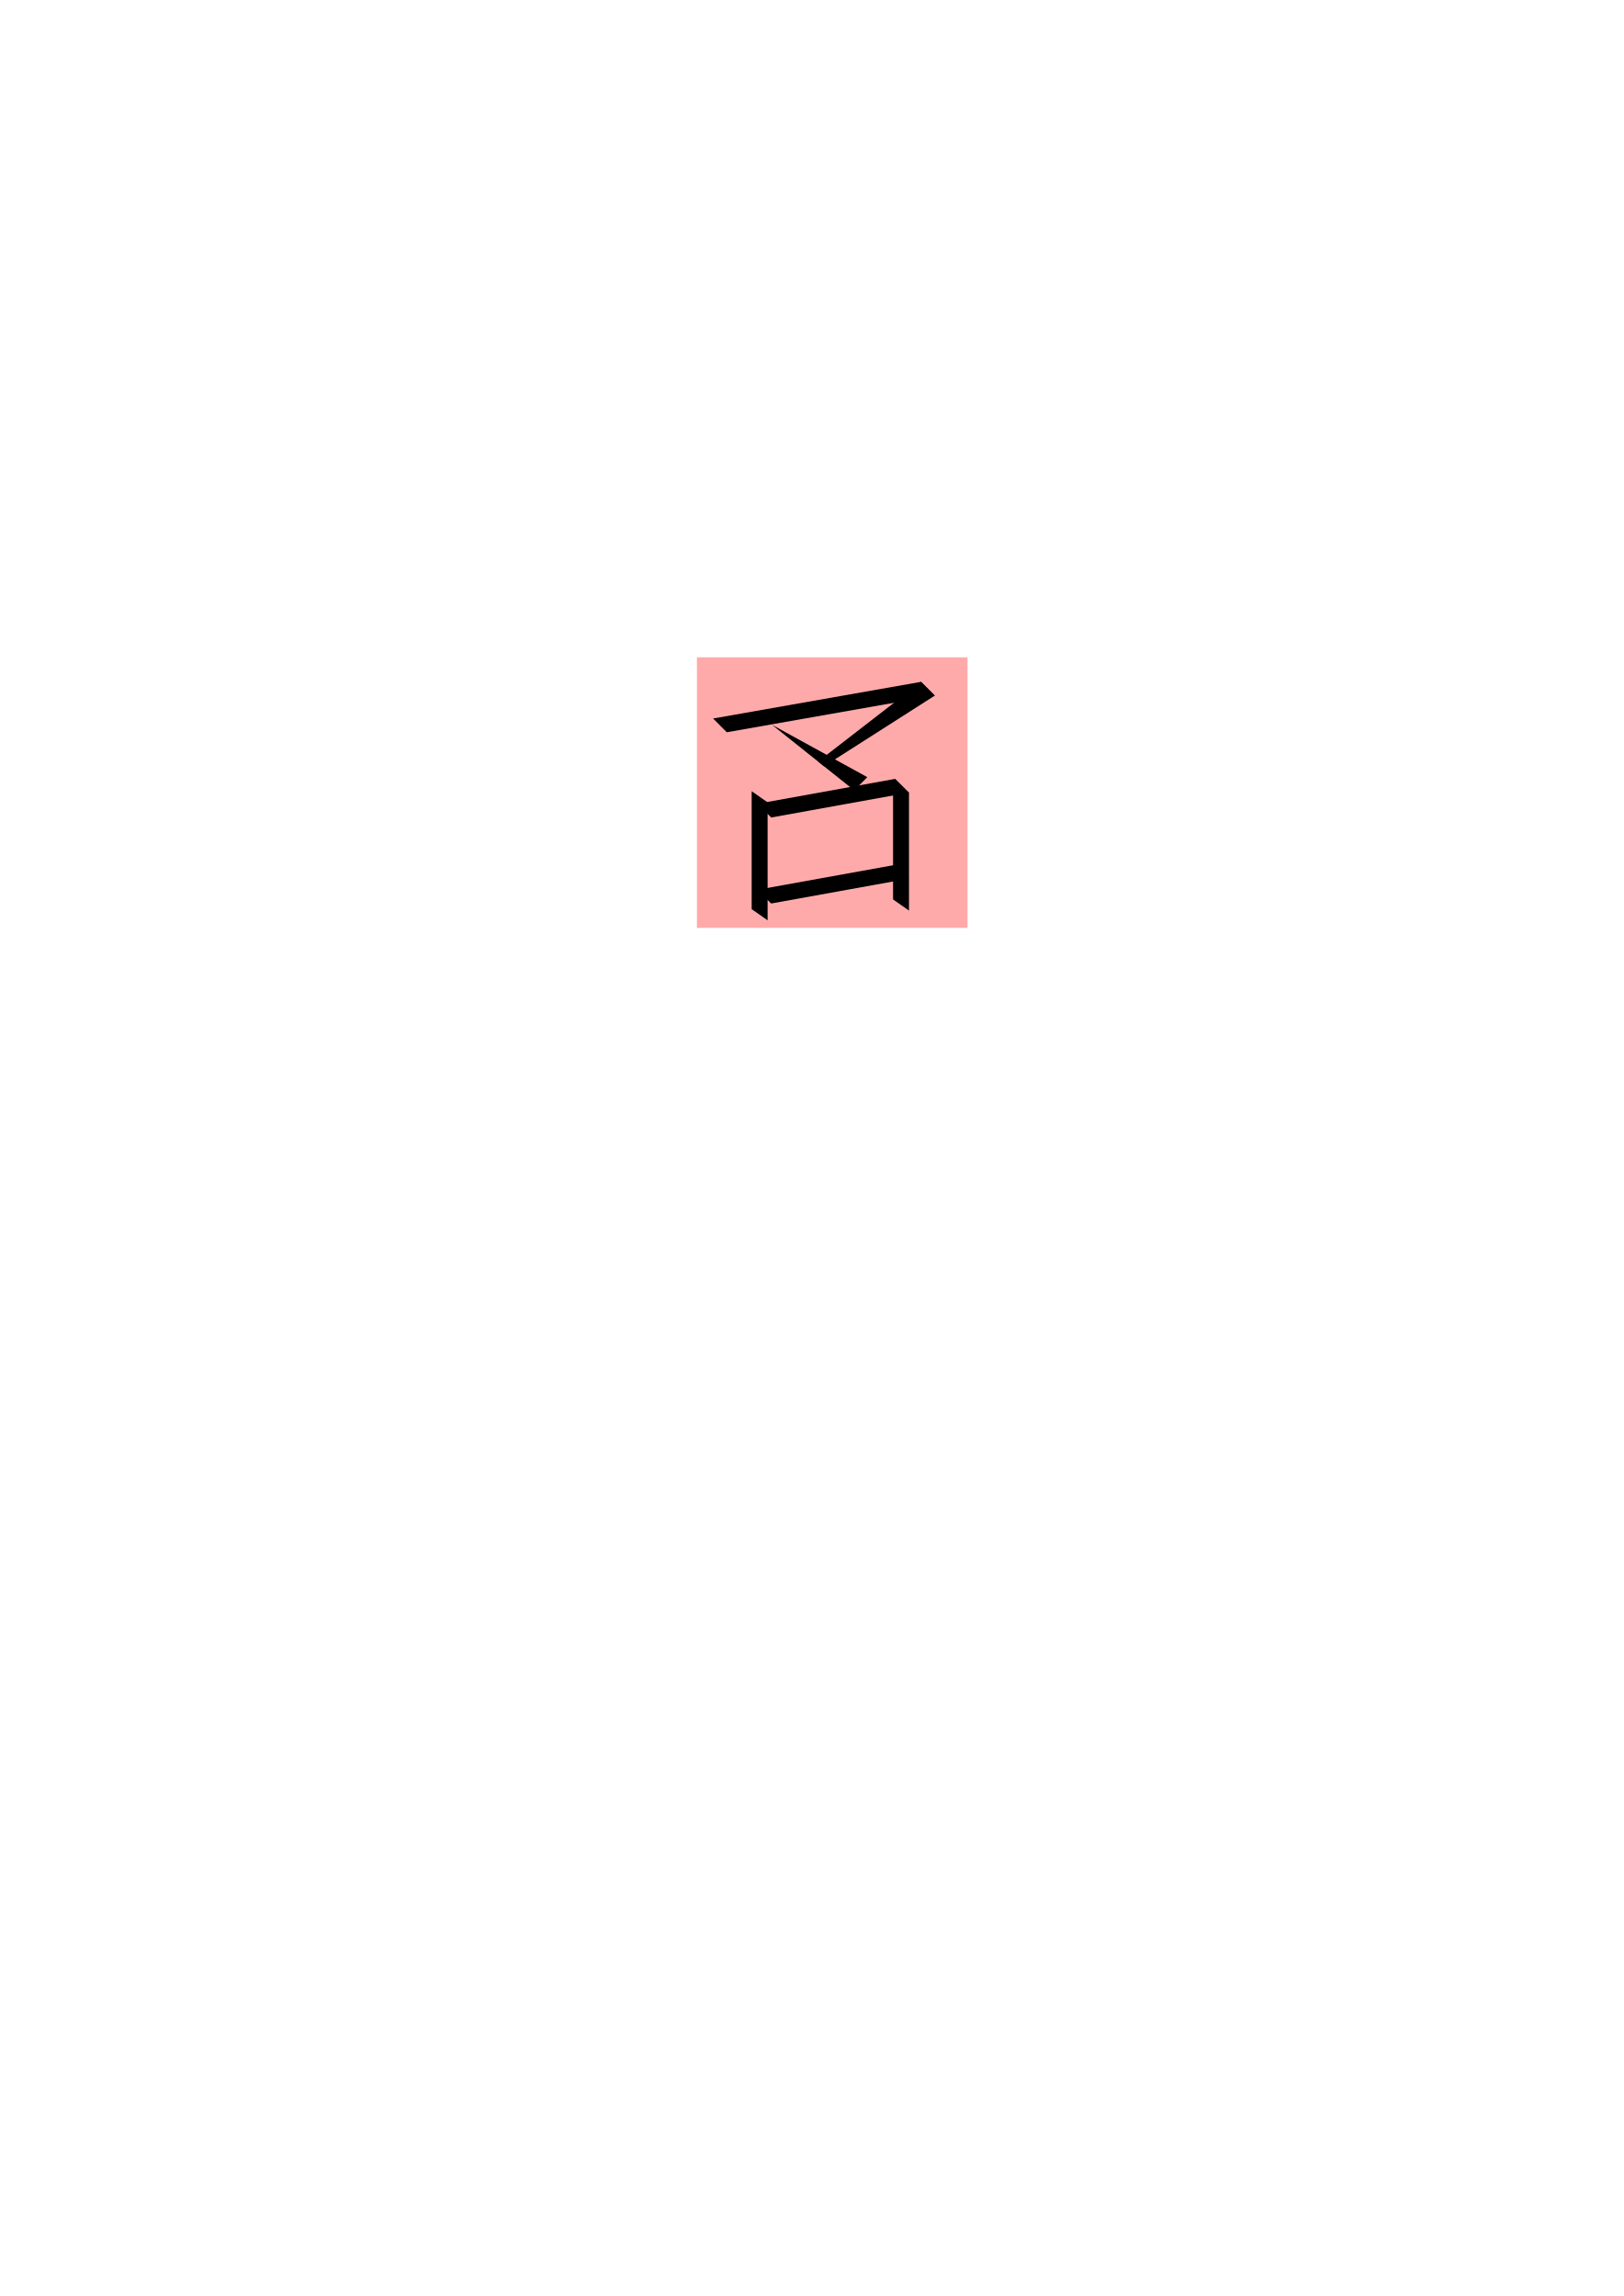
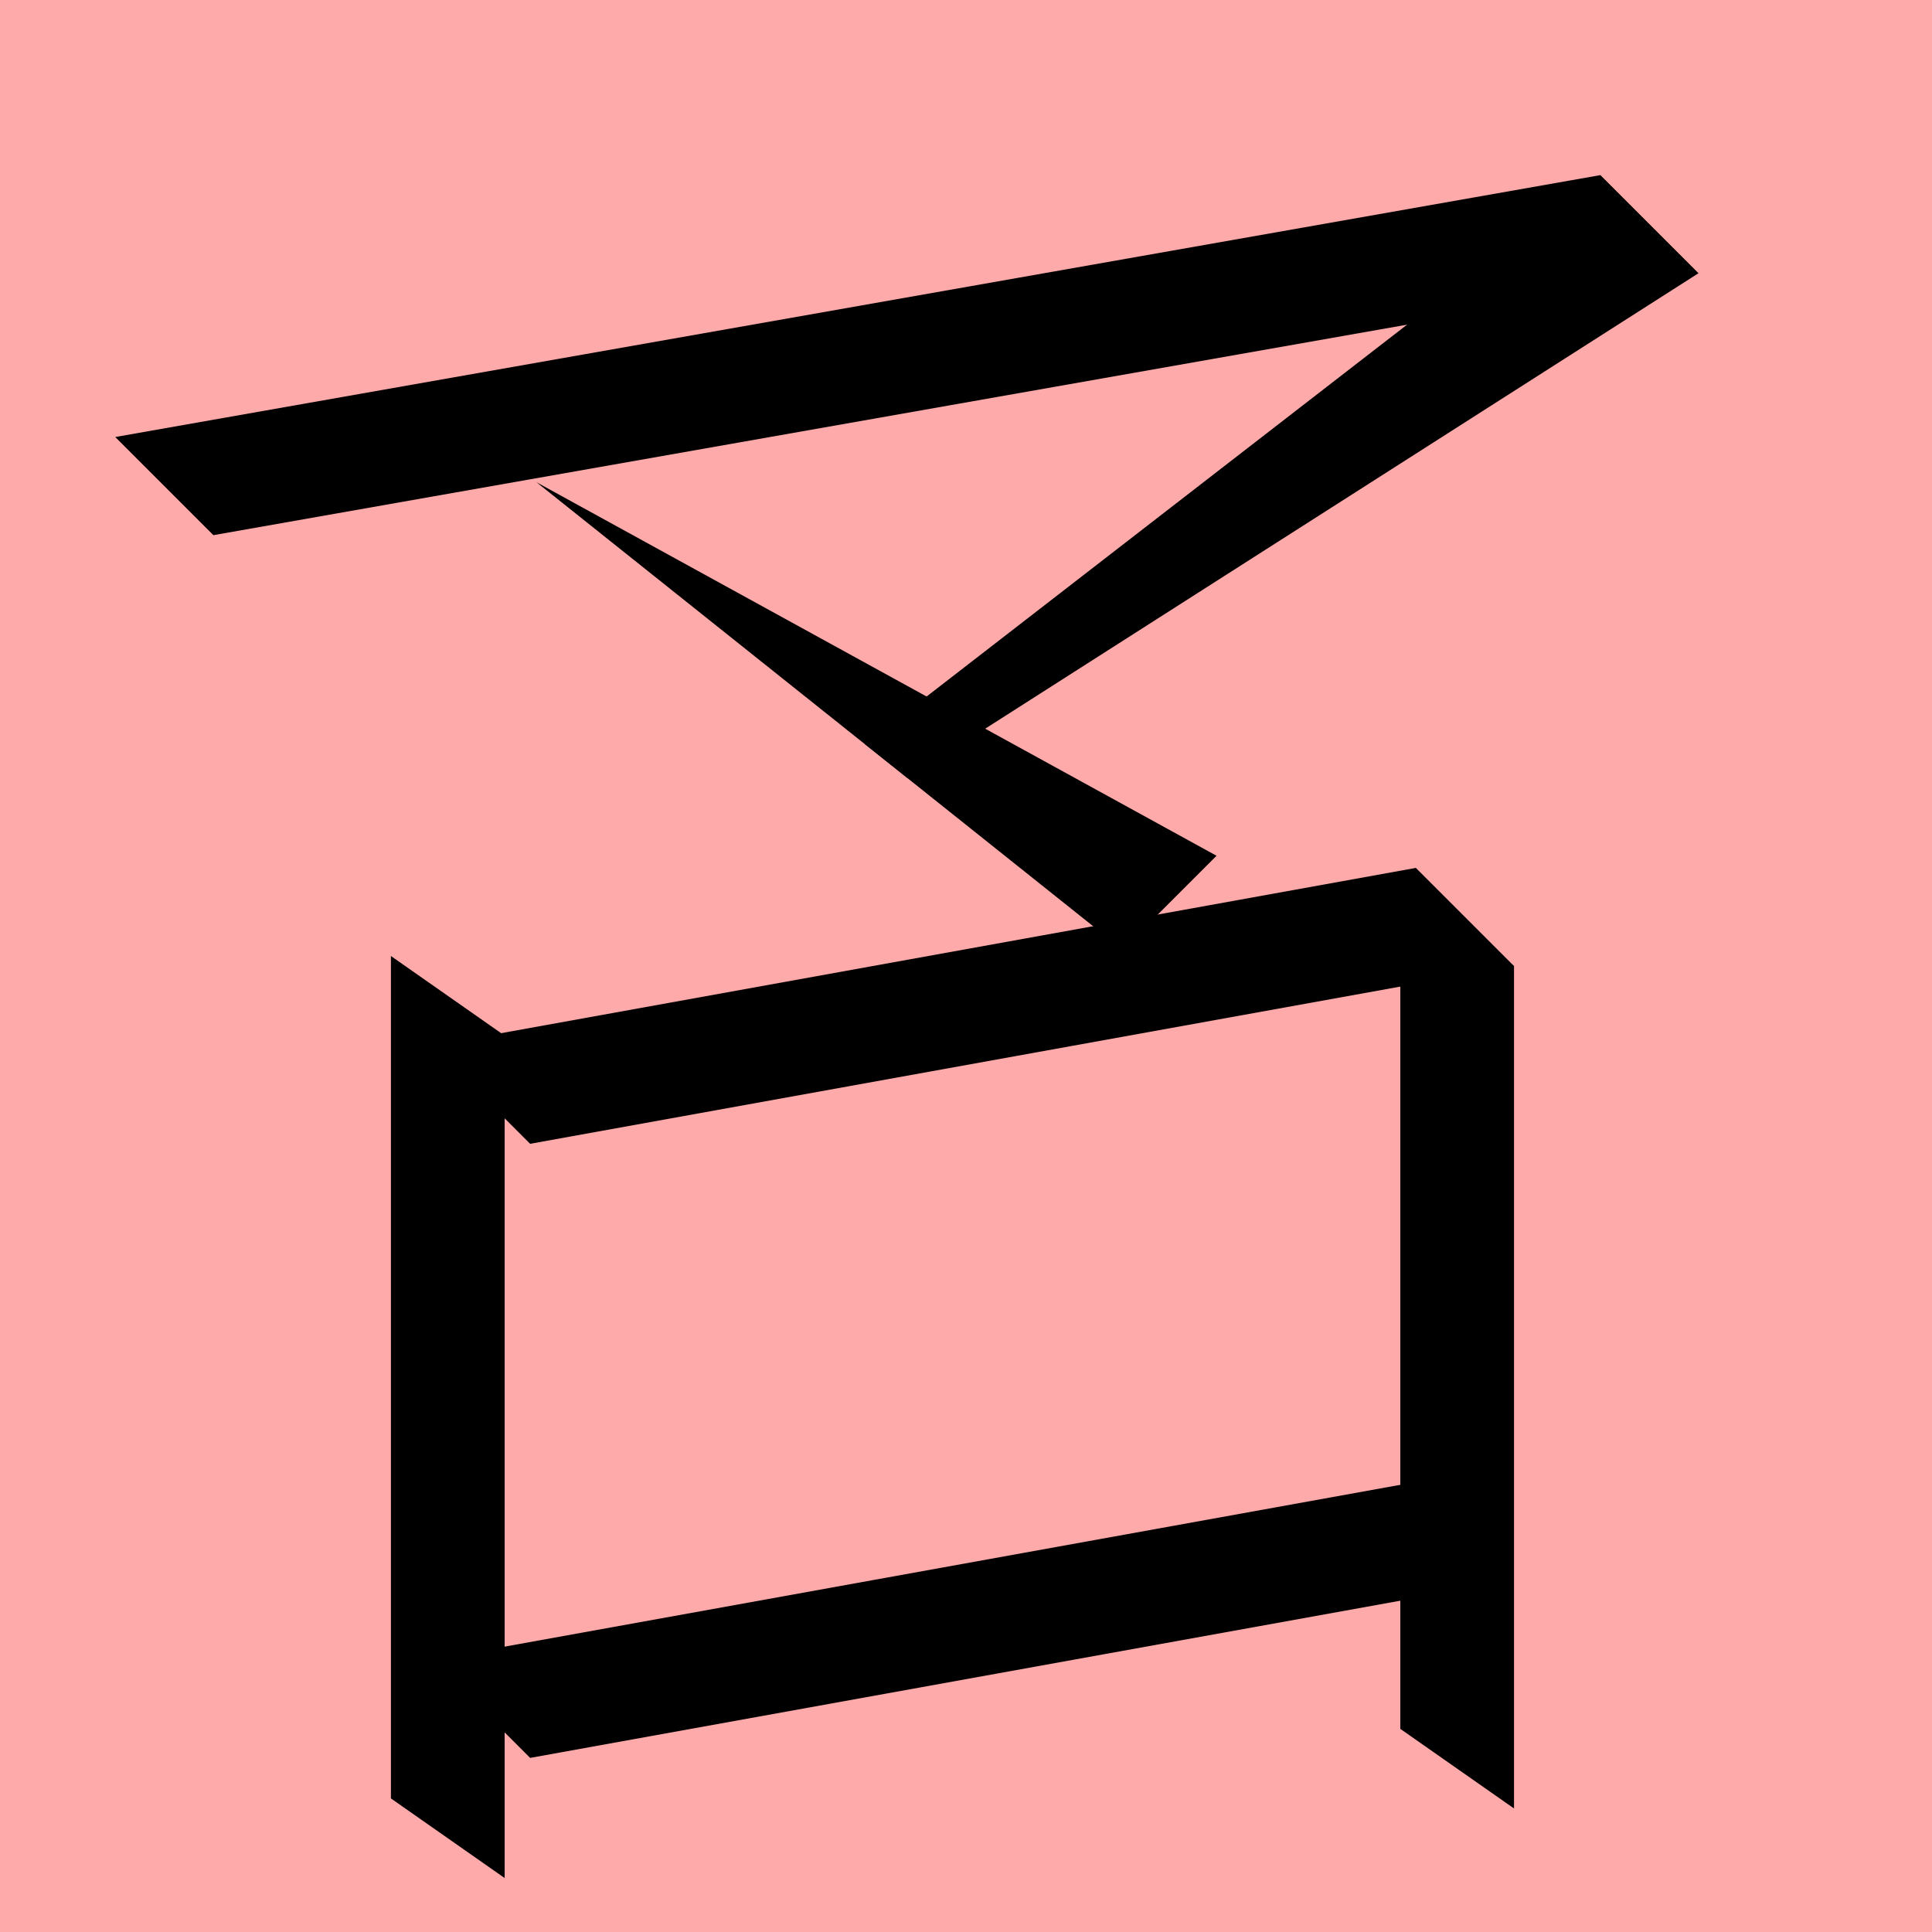
- <svg xmlns="http://www.w3.org/2000/svg" width="210mm" height="297mm" viewBox="0 0 210 297" version="1.1" id="svg6308">
+ <svg xmlns="http://www.w3.org/2000/svg" width="35mm" height="35mm" viewBox="0 0 35 35" version="1.1" id="svg6308">
  <defs id="defs6305" />
-   <g id="layer1">
+   <g id="layer1" transform="translate(-90.13513 -85.02702)">
    <rect style="fill:#ffaaaa;fill-opacity:1;stroke:none;stroke-width:0.908;stroke-linecap:square;stroke-dasharray:none;paint-order:fill markers stroke" id="rect44607-7" width="35" height="35" x="90.135" y="85.027" rx="0" />
    <path style="fill:#000000;stroke:none;stroke-width:0.48px;stroke-linecap:butt;stroke-linejoin:miter;stroke-opacity:1" d="m 99.739,105.748 -1.778,-1.778 17.824,-3.22 1.778,1.778 z" id="path798" />
    <path style="fill:#000000;stroke:none;stroke-width:0.48px;stroke-linecap:butt;stroke-linejoin:miter;stroke-opacity:1" d="m 99.277,103.788 -2.06,-1.442 2e-6,15.261 2.06,1.442 z" id="path804" />
    <path style="fill:#000000;stroke:none;stroke-width:0.48px;stroke-linecap:butt;stroke-linejoin:miter;stroke-opacity:1" d="m 117.563,102.528 -2.06,-1.442 v 15.261 l 2.06,1.442 z" id="path806" />
    <path style="fill:#000000;stroke:none;stroke-width:0.48px;stroke-linecap:butt;stroke-linejoin:miter;stroke-opacity:1" d="m 99.739,116.873 -1.778,-1.778 17.824,-3.22 1.778,1.778 z" id="path808" />
    <path style="fill:#000000;stroke:none;stroke-width:0.48px;stroke-linecap:butt;stroke-linejoin:miter;stroke-opacity:1" d="m 94.001,94.722 -1.778,-1.778 26.902,-4.744 1.778,1.778 z" id="path810" />
    <path style="fill:#000000;stroke:none;stroke-width:0.48px;stroke-linecap:butt;stroke-linejoin:miter;stroke-opacity:1" d="m 119.125,88.2 1.778,1.778 -14.325,9.147 -0.773,-0.616 z" id="path812" />
    <path style="fill:#000000;stroke:none;stroke-width:0.48px;stroke-linecap:butt;stroke-linejoin:miter;stroke-opacity:1" d="m 99.854,93.763 10.618,8.469 1.702,-1.702 z" id="path868" />
  </g>
</svg>
